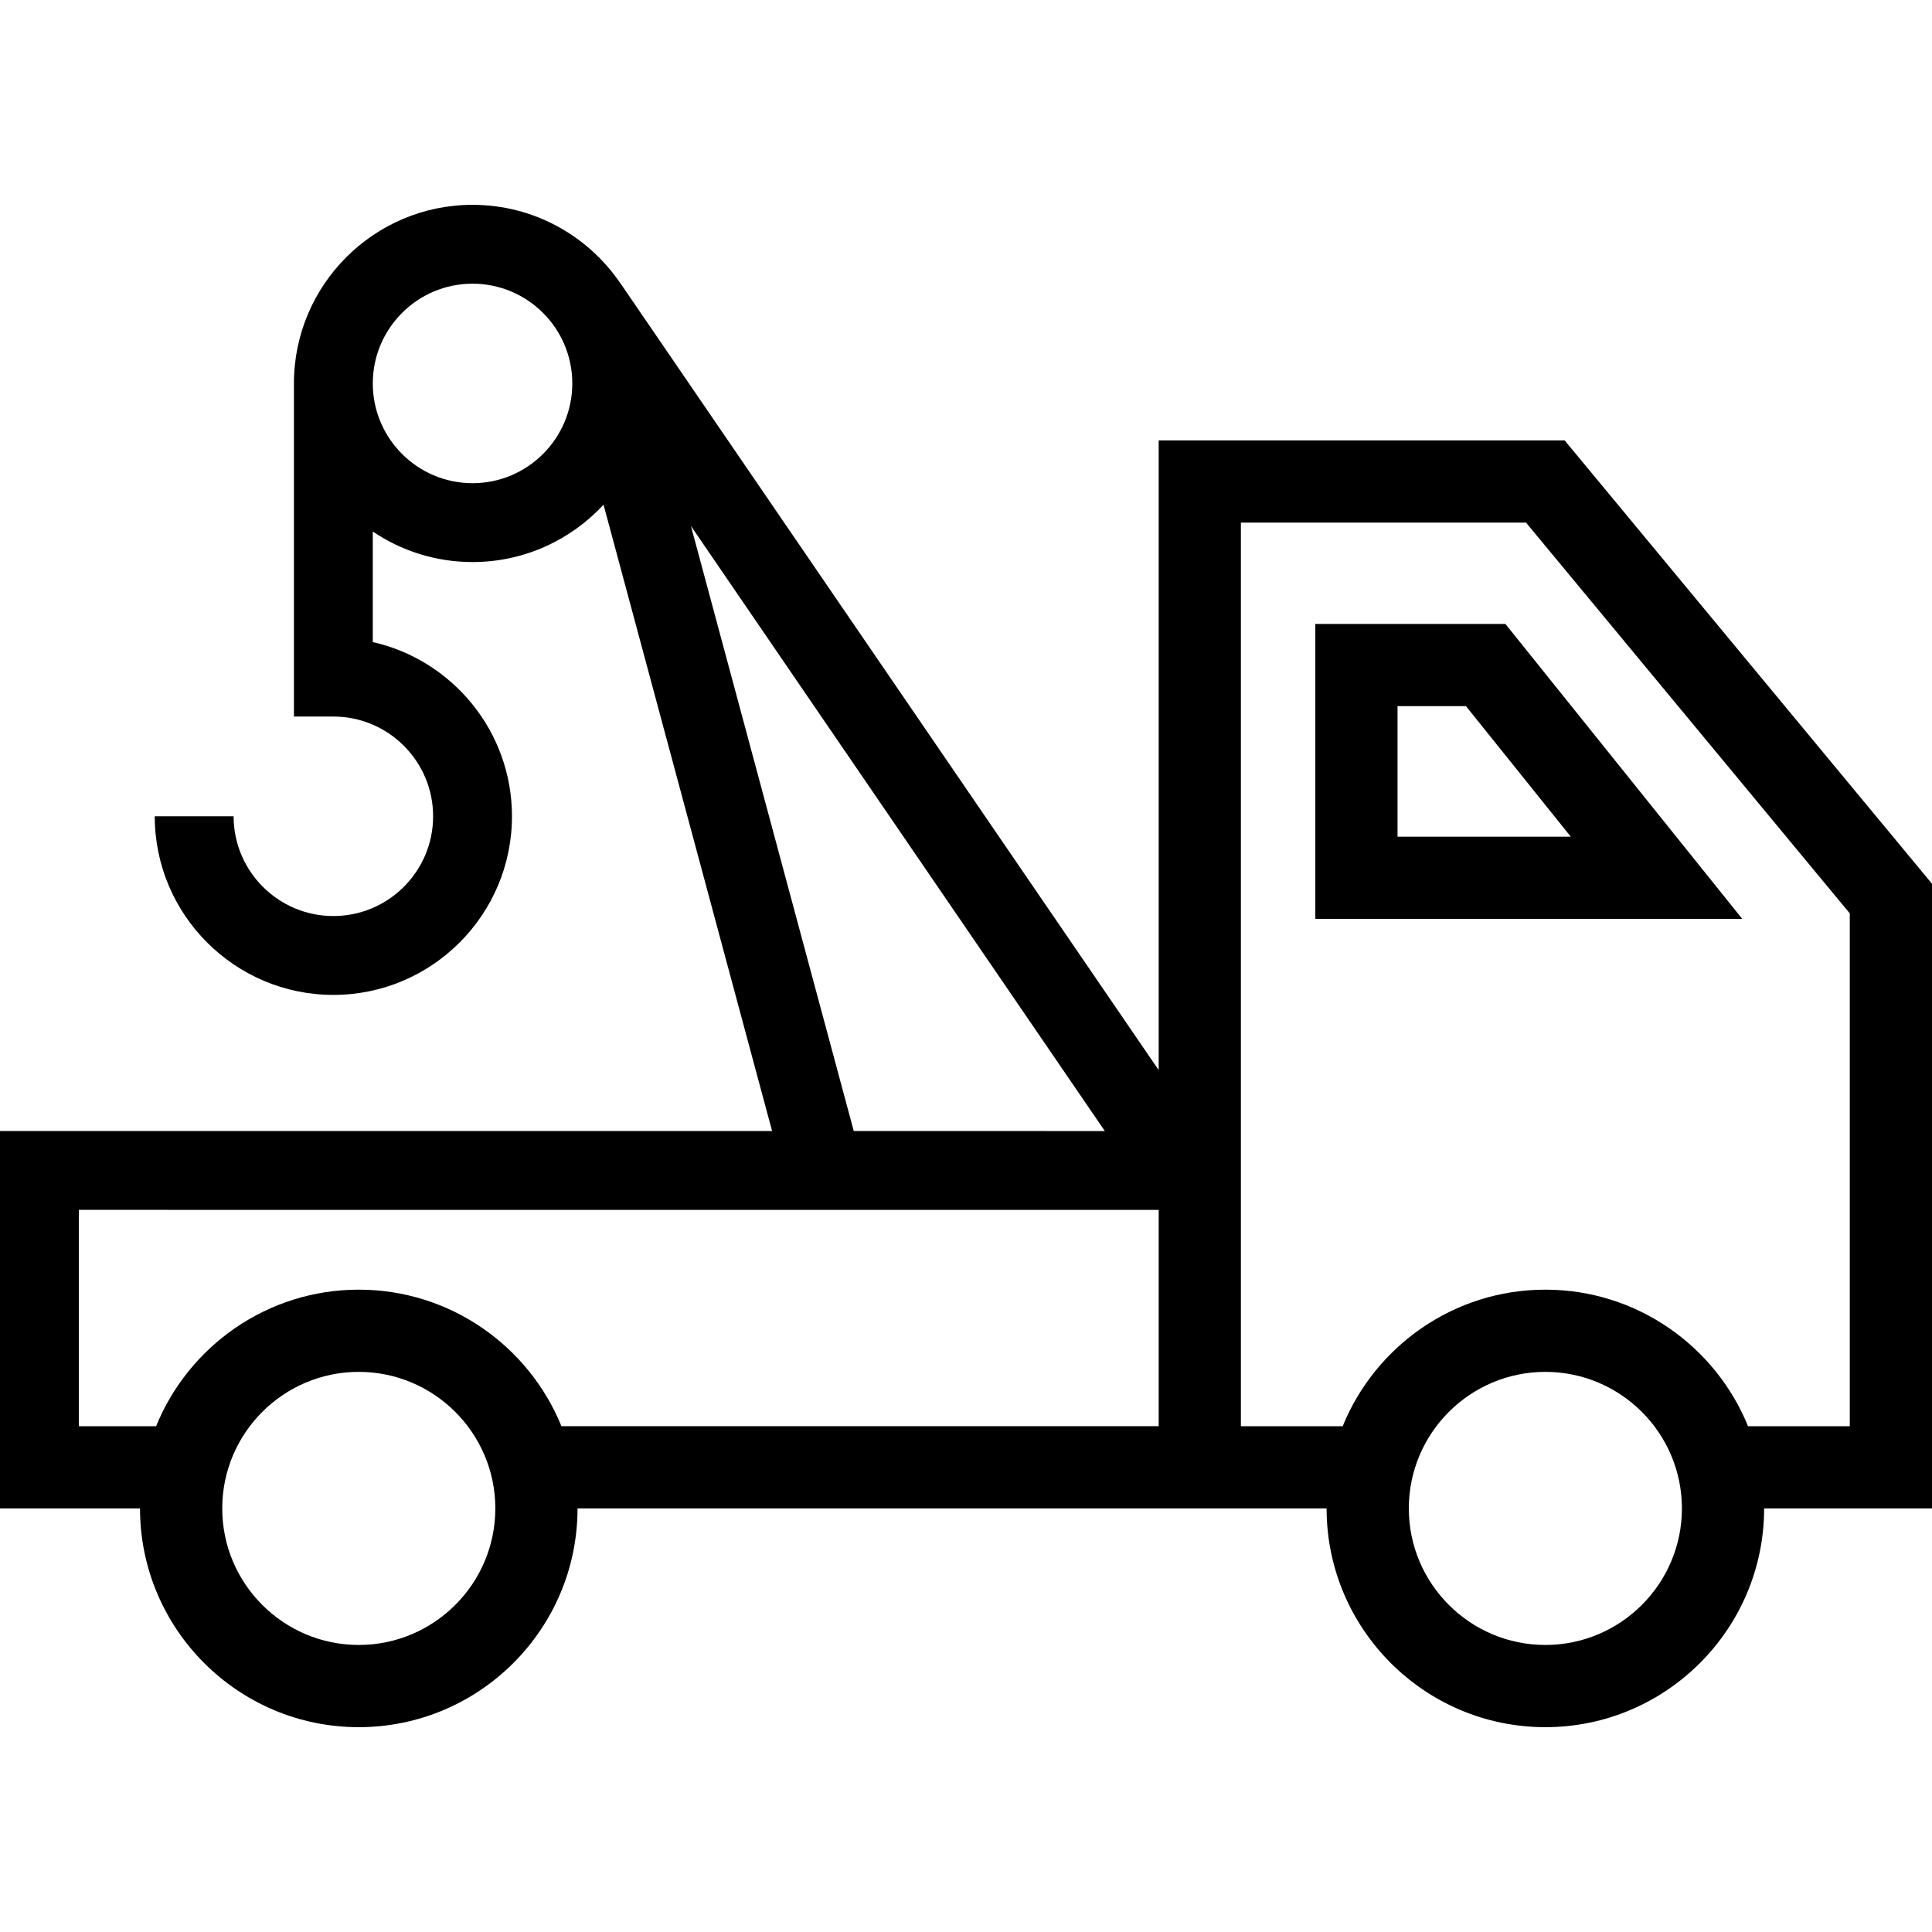
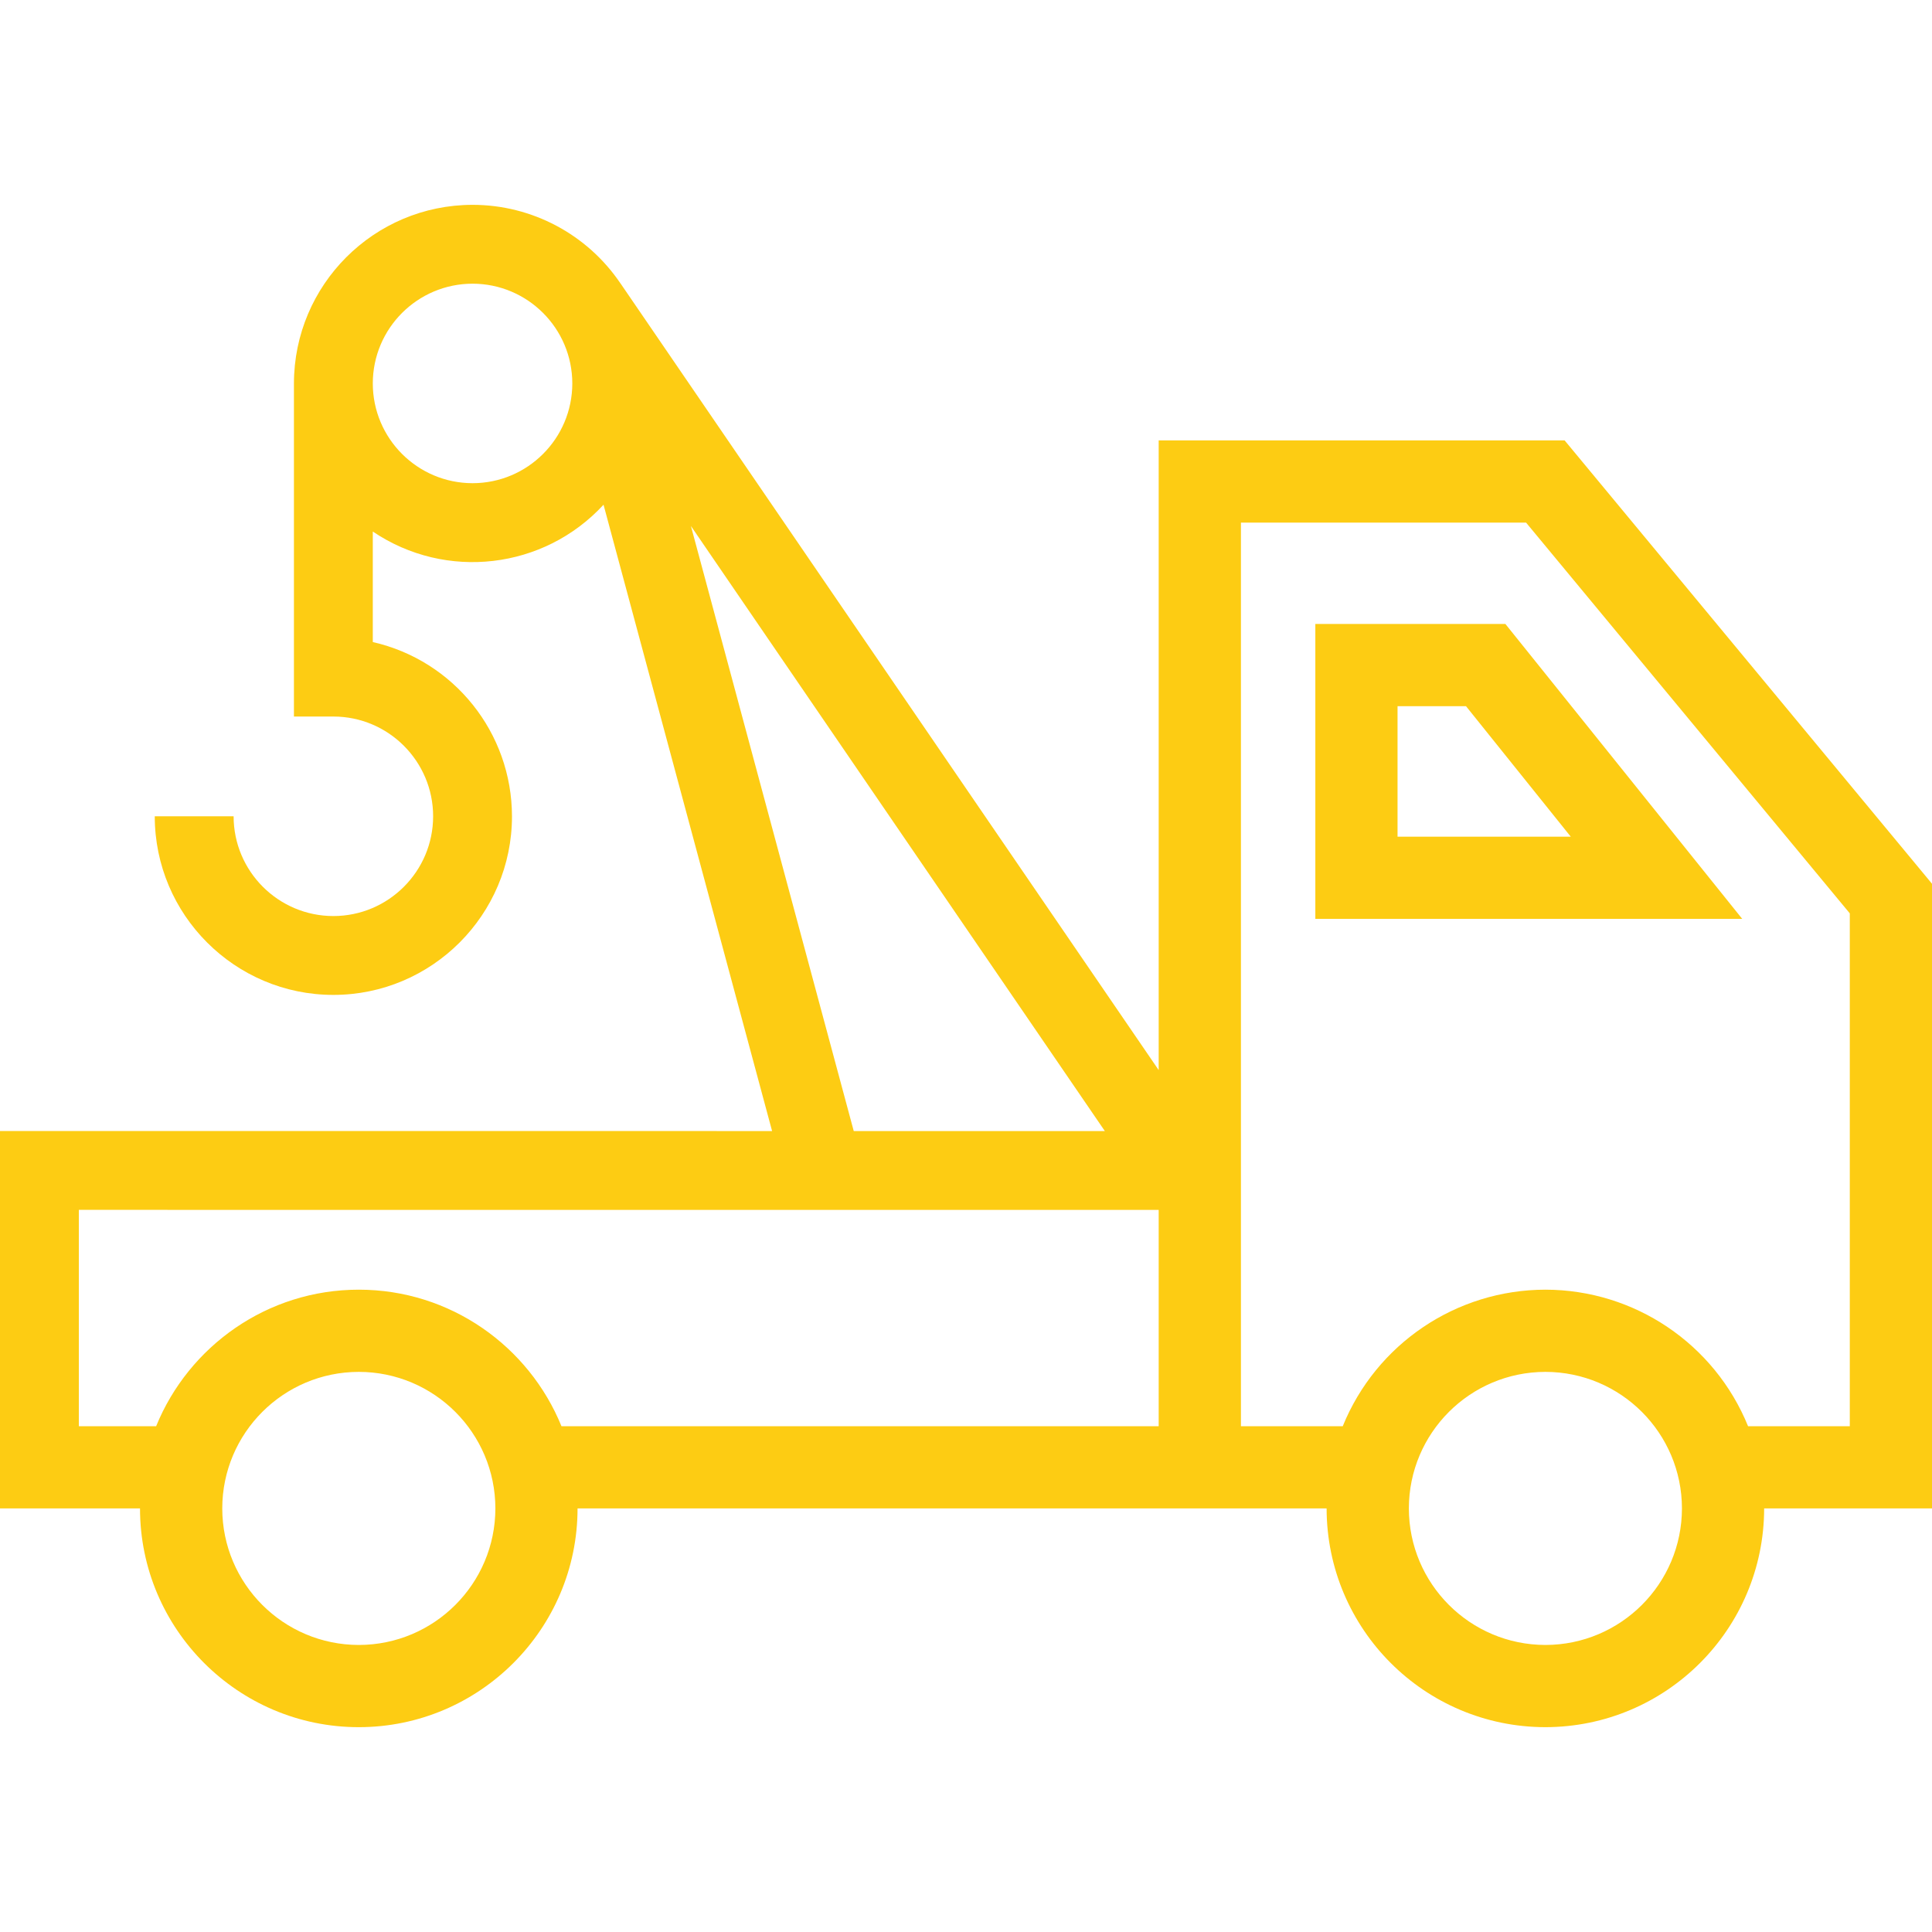
- <svg xmlns="http://www.w3.org/2000/svg" version="1.1" id="Capa_1" x="0px" y="0px" viewBox="0 0 490 490" style="enable-background:new 0 0 490 490;" xml:space="preserve">
-   <g>
-     <path d="M396.832,111.698H293.87v159.706L157.373,71.866l-0.016,0.011c-8.154-12.017-21.925-19.928-37.509-19.928   c-24.979,0-45.3,20.322-45.3,45.3v84.481h10c13.95,0,25.3,11.35,25.3,25.3s-11.35,25.3-25.3,25.3s-25.3-11.35-25.3-25.3h-20   c0,24.979,20.321,45.3,45.3,45.3s45.3-20.321,45.3-45.3c0-21.544-15.116-39.623-35.3-44.188v-28.034   c7.229,4.885,15.937,7.74,25.3,7.74c13.116,0,24.941-5.608,33.222-14.546l42.752,158.854L0,286.85v93.131v2.588h35.512c0,0,0,0,0,0   c0,30.594,24.883,55.481,55.477,55.481s55.487-24.888,55.487-55.481c0,0,0,0,0,0h189.981c0,0,0,0,0,0   c0,30.594,24.883,55.481,55.477,55.481c30.595,0,55.488-24.888,55.488-55.481c0,0,0,0,0,0H490V224.14L396.832,111.698z    M119.848,122.549c-13.95,0-25.3-11.35-25.3-25.3c0-13.951,11.35-25.3,25.3-25.3c13.951,0,25.3,11.35,25.3,25.3   C145.149,111.199,133.799,122.549,119.848,122.549z M175.233,133.397l104.978,153.463l-63.678-0.003L175.233,133.397z M90.99,417.2   c-19.09,0-34.626-15.536-34.626-34.63c0-19.095,15.536-34.631,34.626-34.631c19.099,0,34.636,15.536,34.636,34.631   C125.625,401.664,110.089,417.2,90.99,417.2z M142.395,361.718c-8.261-20.288-28.184-34.631-51.406-34.631   S47.85,341.43,39.592,361.718H20V306.85l273.87,0.01v54.857H142.395z M391.935,417.2c-19.09,0-34.626-15.536-34.626-34.63   c0-19.095,15.536-34.631,34.626-34.631c19.1,0,34.637,15.536,34.637,34.631C426.572,401.664,411.035,417.2,391.935,417.2z    M469.149,361.718h-25.807c-8.261-20.288-28.185-34.631-51.406-34.631c-23.221,0-43.139,14.343-51.398,34.631H314.72V132.549   h72.318l82.11,99.105V361.718z" />
-     <path d="M333.597,158.247v74.801h108.276l-60.069-74.801H333.597z M354.448,212.197v-33.099h17.358l26.574,33.099H354.448z" />
-   </g>
-   <g>
- </g>
-   <g>
- </g>
-   <g>
- </g>
-   <g>
- </g>
-   <g>
- </g>
-   <g>
- </g>
-   <g>
- </g>
-   <g>
- </g>
-   <g>
- </g>
-   <g>
- </g>
-   <g>
- </g>
-   <g>
- </g>
-   <g>
- </g>
-   <g>
- </g>
-   <g>
- </g>
+ <svg xmlns="http://www.w3.org/2000/svg" viewBox="0 0 490 490" fill="#fdcc13">
+   <path d="M396.83 111.7H293.87v159.7L157.37 71.87h-.01a45.29 45.29 0 00-37.51-19.92 45.35 45.35 0 00-45.3 45.3v84.48h10c13.95 0 25.3 11.35 25.3 25.3s-11.35 25.3-25.3 25.3-25.3-11.35-25.3-25.3h-20c0 24.98 20.32 45.3 45.3 45.3s45.3-20.32 45.3-45.3a45.38 45.38 0 00-35.3-44.19v-28.03a45.18 45.18 0 0058.52-6.8l42.75 158.85L0 286.85v95.72h35.51c0 30.6 24.89 55.48 55.48 55.48s55.49-24.89 55.49-55.48h189.98a55.54 55.54 0 0055.47 55.48 55.55 55.55 0 0055.5-55.48H490V224.14L396.83 111.7zm-276.98 10.85a25.33 25.33 0 01-25.3-25.3 25.33 25.33 0 0125.3-25.3 25.33 25.33 0 0125.3 25.3 25.33 25.33 0 01-25.3 25.3zm55.38 10.85l104.98 153.46h-63.68l-41.3-153.46zM91 417.2a34.67 34.67 0 01-34.63-34.63A34.67 34.67 0 0191 347.94a34.67 34.67 0 0134.64 34.63 34.67 34.67 0 01-34.64 34.63zm51.4-55.48c-8.26-20.29-28.18-34.63-51.4-34.63s-43.14 14.34-51.4 34.63H20v-54.87l273.87.01v54.86H142.4zm249.55 55.48a34.67 34.67 0 01-34.63-34.63 34.67 34.67 0 0134.63-34.63 34.67 34.67 0 0134.63 34.63 34.67 34.67 0 01-34.63 34.63zm77.2-55.48h-25.8a55.56 55.56 0 00-51.4-34.63 55.55 55.55 0 00-51.4 34.63h-25.82V132.55h72.32l82.1 99.1v130.07z" />
+   <path d="M333.6 158.25v74.8h108.27l-60.07-74.8h-48.2zm20.85 53.95v-33.1h17.36l26.57 33.1h-43.93z" />
</svg>
